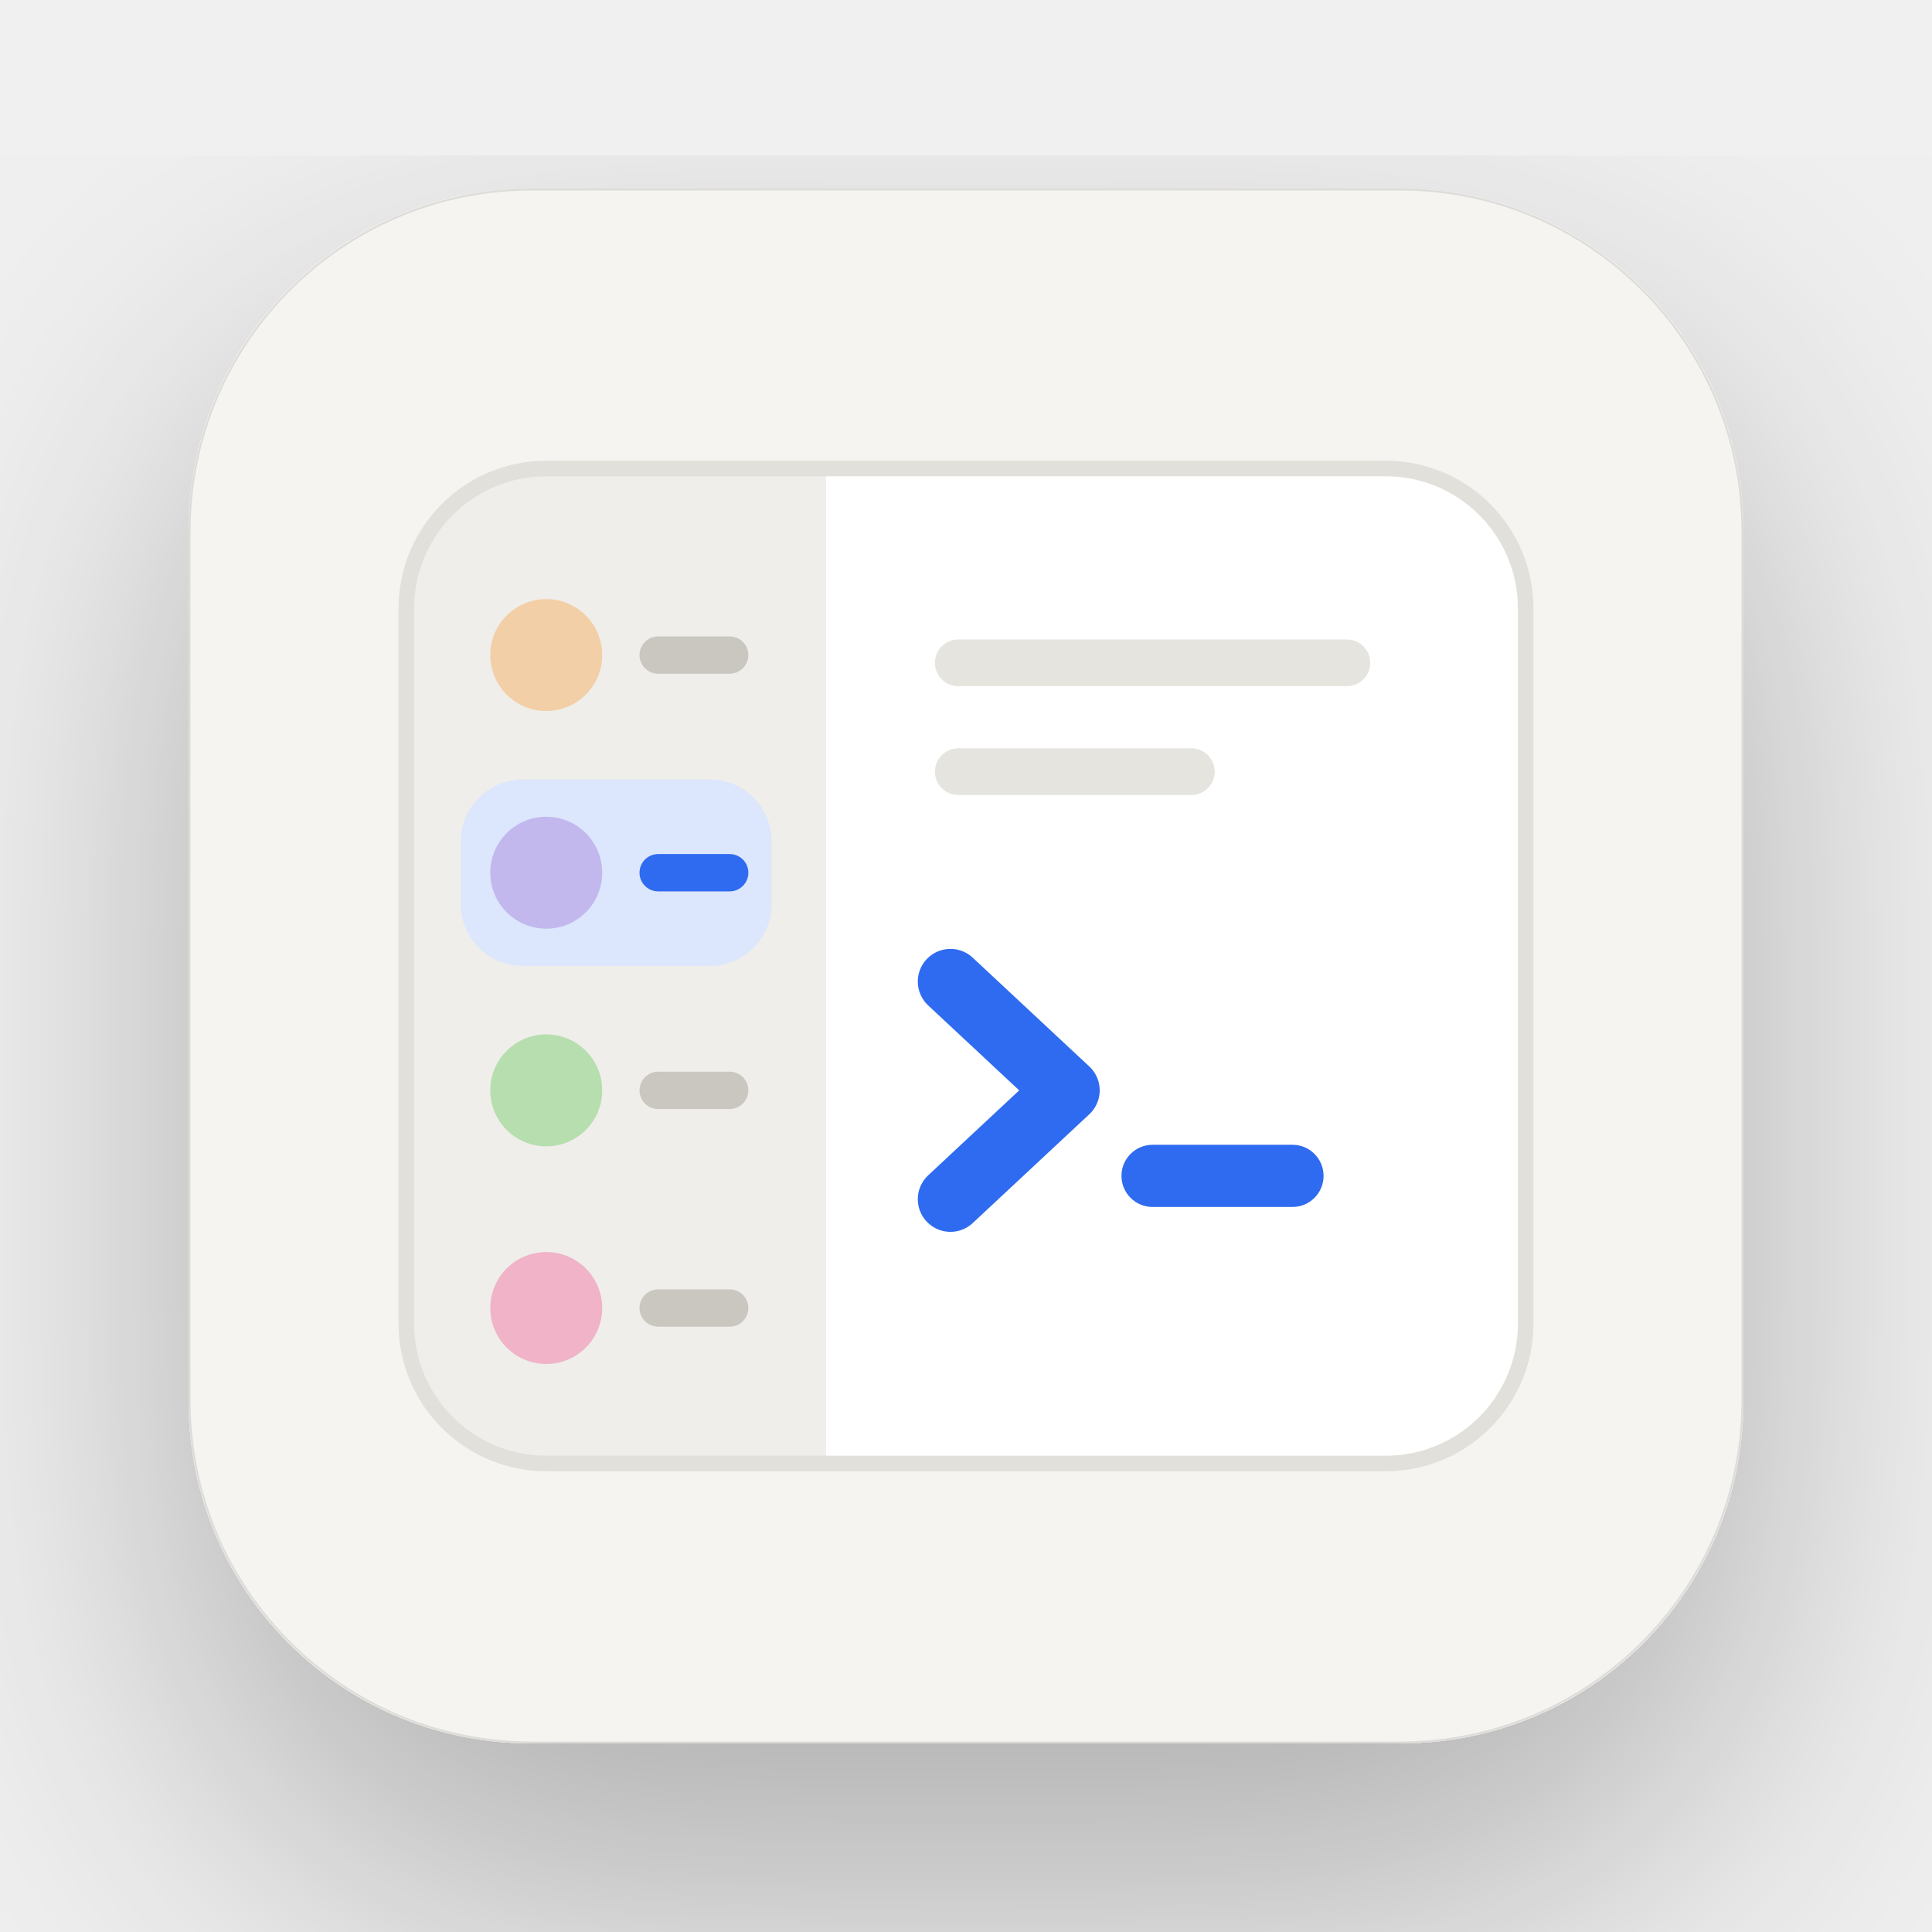
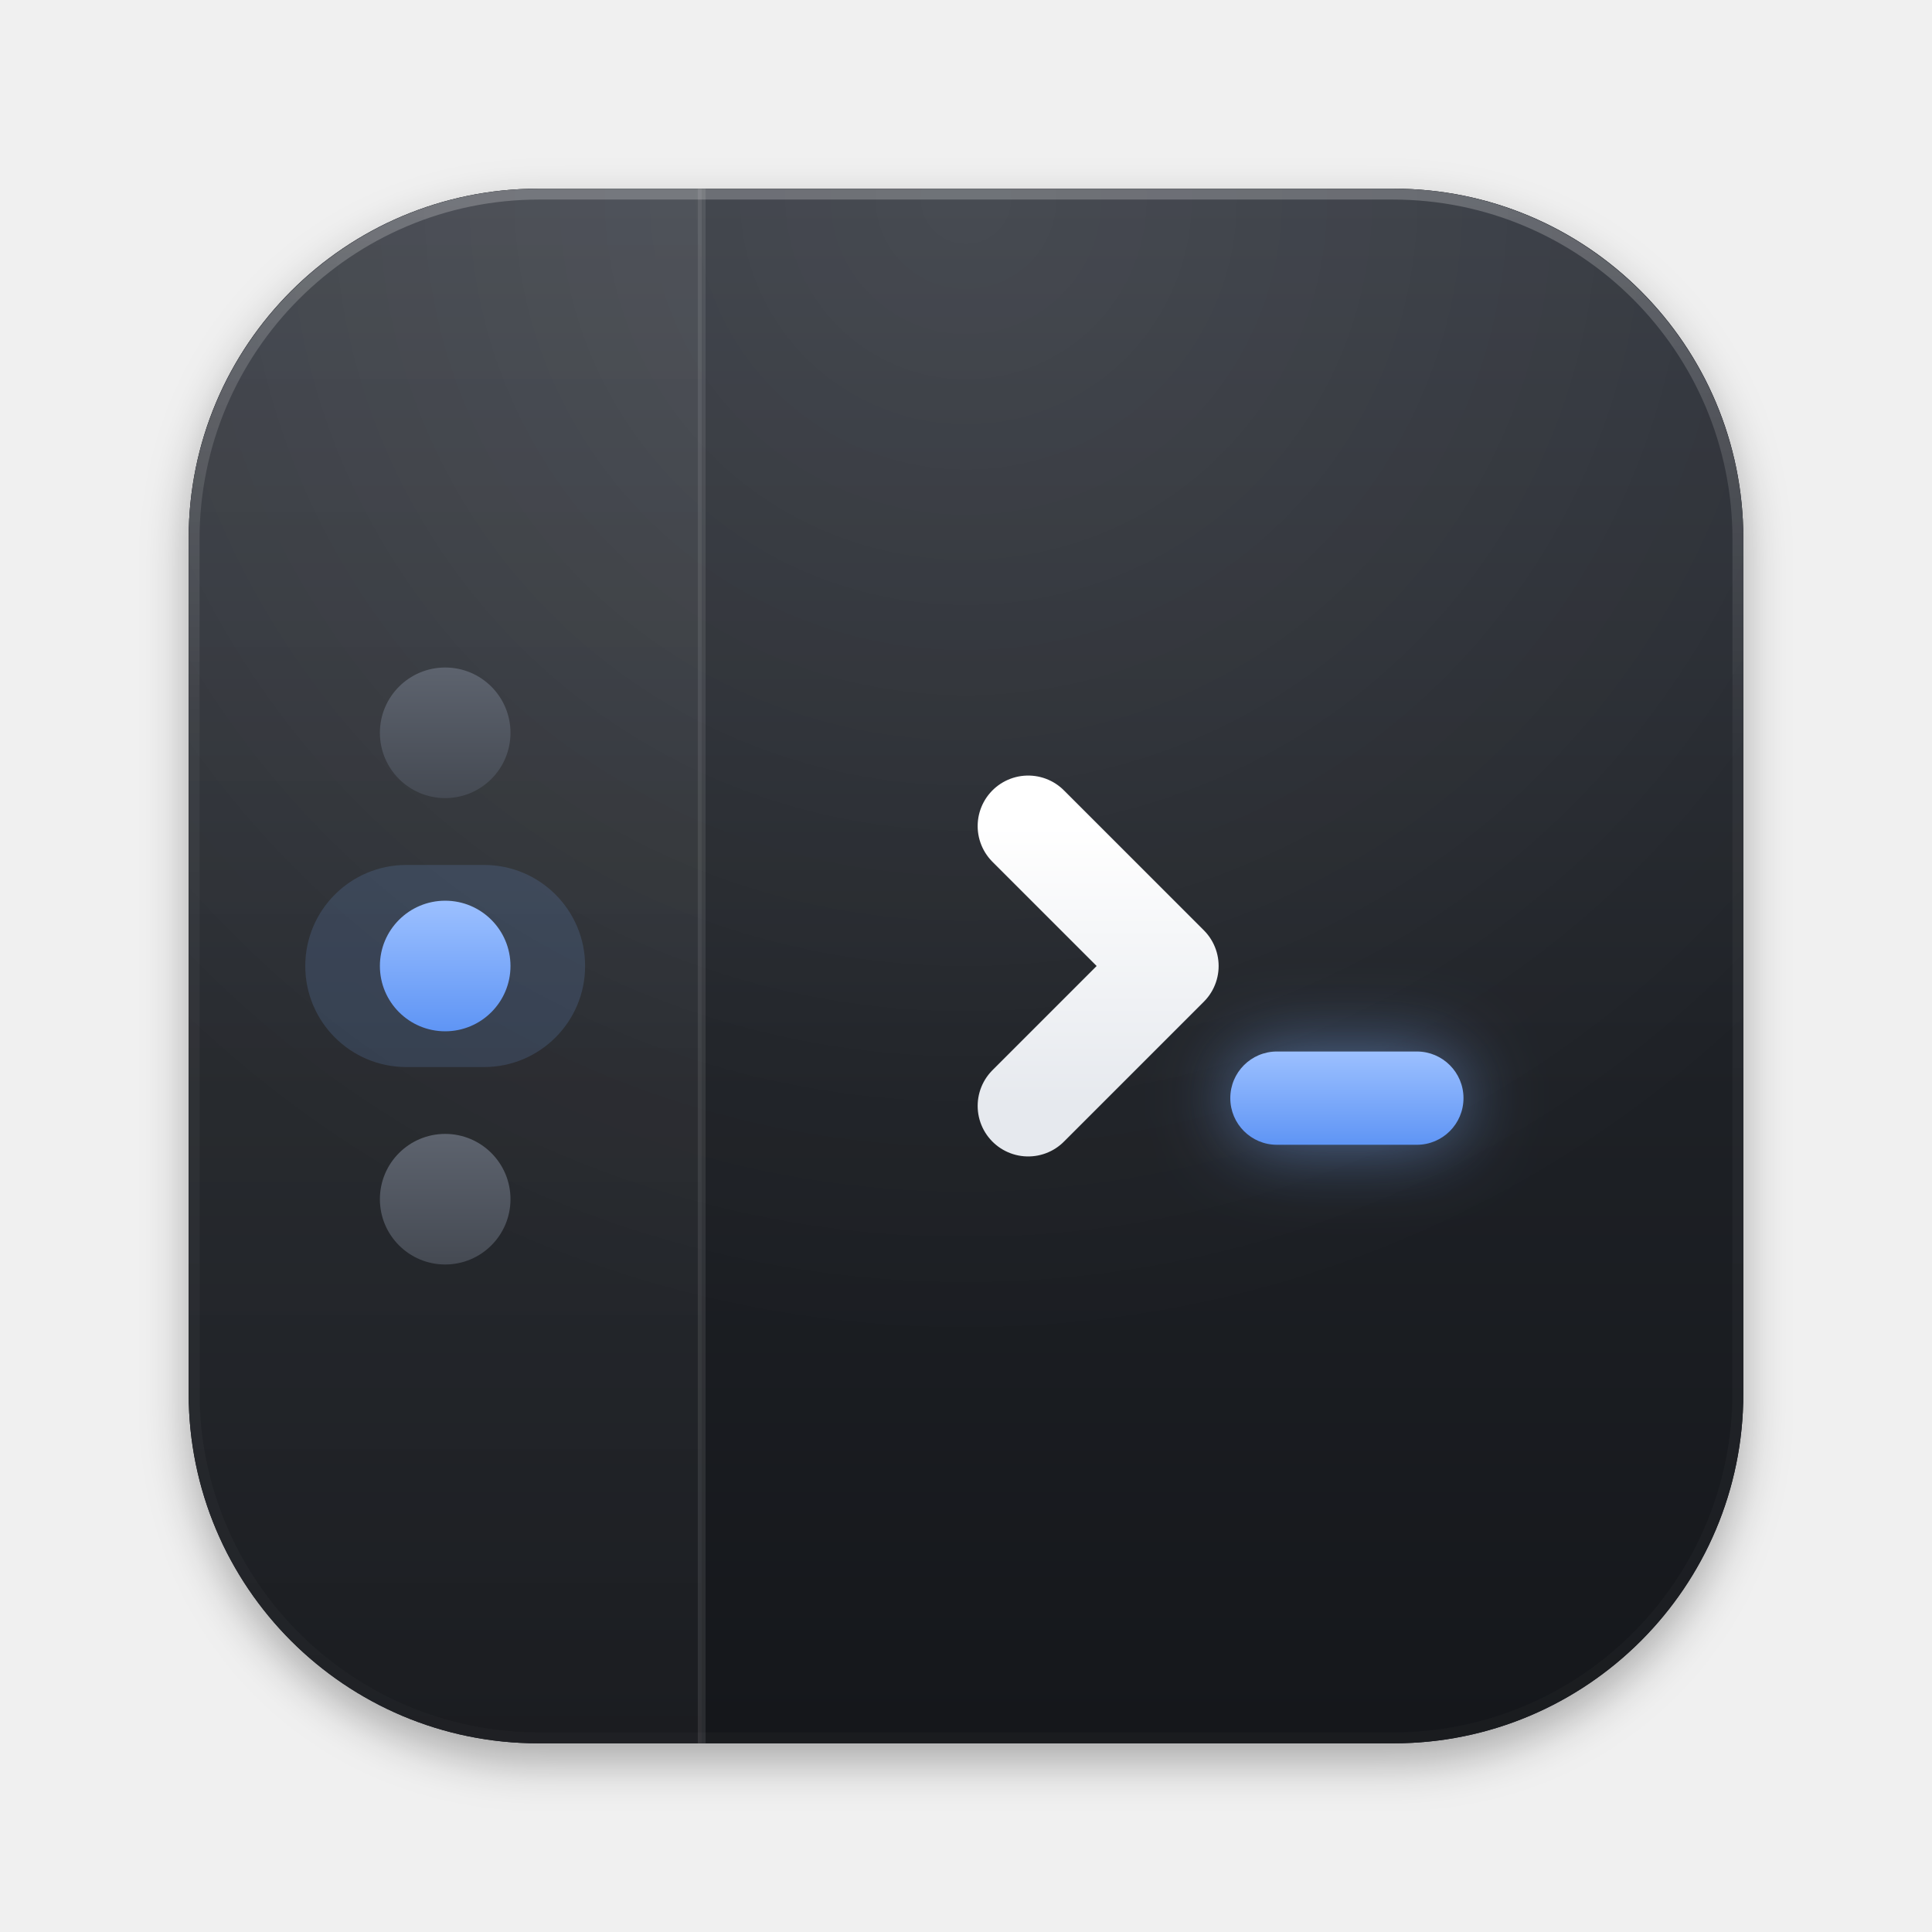
<svg xmlns="http://www.w3.org/2000/svg" viewBox="0 0 1024 1024" width="1024" height="1024">
  <defs>
+     <linearGradient id="ink" x1="0" y1="0" x2="0" y2="1">
+       <stop offset="0" stop-color="#33373f" />
+       <stop offset=".55" stop-color="#1e2126" />
+       <stop offset="1" stop-color="#15171b" />
+     </linearGradient>
+     <radialGradient id="toplight" cx=".5" cy="0" r=".75">
+       <stop offset="0" stop-color="#fff" stop-opacity=".10" />
+       <stop offset="1" stop-color="#fff" stop-opacity="0" />
+     </radialGradient>
+     <linearGradient id="rim" x1="0" y1="0" x2="0" y2="1">
+       <stop offset="0" stop-color="#fff" stop-opacity=".22" />
+       <stop offset=".35" stop-color="#fff" stop-opacity=".04" />
+       <stop offset="1" stop-color="#fff" stop-opacity=".02" />
+     </linearGradient>
+     <linearGradient id="side" x1="0" y1="0" x2="0" y2="1">
+       <stop offset="0" stop-color="#fff" stop-opacity=".07" />
+       <stop offset="1" stop-color="#fff" stop-opacity=".025" />
+     </linearGradient>
+     <linearGradient id="off" x1="0" y1="0" x2="0" y2="1">
+       <stop offset="0" stop-color="#5d636e" />
+       <stop offset="1" stop-color="#454a53" />
+     </linearGradient>
+     <linearGradient id="on" x1="0" y1="0" x2="0" y2="1">
+       <stop offset="0" stop-color="#9cc0ff" />
+       <stop offset="1" stop-color="#5f95f5" />
+     </linearGradient>
+     <linearGradient id="chev" x1="0" y1="0" x2="0" y2="1">
+       <stop offset="0" stop-color="#ffffff" />
+       <stop offset="1" stop-color="#e6e9ee" />
+     </linearGradient>
+     <filter id="glow" x="-50%" y="-100%" width="200%" height="300%">
+       <feGaussianBlur stdDeviation="2.4" />
+     </filter>
+     <clipPath id="sq">
+       <rect width="100" height="100" rx="22.5" />
+     </clipPath>
    <filter id="s" x="-20%" y="-20%" width="140%" height="140%">
-       <feDropShadow dx="0" dy="10" stdDeviation="12" flood-color="#000" flood-opacity="0.28" />
+       <feDropShadow dx="0" dy="10" stdDeviation="12" flood-color="#000" flood-opacity="0.3" />
    </filter>
  </defs>
-   <g transform="translate(100 100) scale(8.24)">
-     <rect width="100" height="100" rx="22" fill="#F5F4F1" filter="url(#s)" />
-     <rect x="0.06" y="0.06" width="99.88" height="99.88" rx="22" fill="none" stroke="#000" stroke-opacity="0.10" stroke-width="0.12" />
-     <rect x="14" y="18" width="72" height="64" rx="9" fill="#FFFFFF" />
-     <path d="M23 18 H41 V82 H23 A9 9 0 0 1 14 73 V27 A9 9 0 0 1 23 18 Z" fill="#EFEEEA" />
-     <rect x="14" y="18" width="72" height="64" rx="9" fill="none" stroke="#E2E0DA" stroke-width="1" />
-     <rect x="17.5" y="38" width="20" height="12" rx="4" fill="#DCE6FC" />
-     <circle cx="23" cy="30" r="3.6" fill="#F2CFA6" />
-     <rect x="29" y="28.8" width="7" height="2.4" rx="1.2" fill="#C9C7C0" />
-     <circle cx="23" cy="44" r="3.6" fill="#C2B8EE" />
-     <rect x="29" y="42.8" width="7" height="2.4" rx="1.2" fill="#2F6BF0" />
-     <circle cx="23" cy="58" r="3.6" fill="#B6DEAE" />
-     <rect x="29" y="56.8" width="7" height="2.4" rx="1.2" fill="#C9C7C0" />
-     <circle cx="23" cy="72" r="3.6" fill="#F0B3C7" />
-     <rect x="29" y="70.8" width="7" height="2.4" rx="1.2" fill="#C9C7C0" />
-     <rect x="48" y="29" width="28" height="3" rx="1.5" fill="#E6E4DE" />
-     <rect x="48" y="36" width="18" height="3" rx="1.5" fill="#E6E4DE" />
-     <path d="M49 51 L56.5 58 L49 65" stroke="#2F6BF0" stroke-width="4.2" fill="none" stroke-linecap="round" stroke-linejoin="round" />
-     <rect x="60" y="61.5" width="13" height="4" rx="2" fill="#2F6BF0" />
+   <rect x="100" y="100" width="824" height="824" rx="185.4" fill="#15171b" filter="url(#s)" />
+   <g transform="translate(100 100) scale(8.24)" clip-path="url(#sq)">
+     <rect width="100" height="100" fill="url(#ink)" />
+     <rect width="100" height="100" fill="url(#toplight)" />
+     <rect width="33" height="100" fill="url(#side)" />
+     <rect x="32.75" width=".5" height="100" fill="#fff" fill-opacity=".09" />
+     <rect x="7.5" y="43.5" width="18" height="13" rx="6.5" fill="#7cacf8" fill-opacity=".16" />
+     <circle cx="16.5" cy="35" r="4.2" fill="url(#off)" />
+     <circle cx="16.5" cy="50" r="4.2" fill="url(#on)" />
+     <circle cx="16.5" cy="65" r="4.2" fill="url(#off)" />
+     <rect x="67" y="55.5" width="15" height="6" rx="3" fill="#7cacf8" filter="url(#glow)" opacity=".55" />
+     <path d="M54 41 L63 50 L54 59" stroke="url(#chev)" stroke-width="6.5" fill="none" stroke-linecap="round" stroke-linejoin="round" />
+     <rect x="67" y="55.5" width="15" height="6" rx="3" fill="url(#on)" />
+     <rect x=".35" y=".35" width="99.3" height="99.3" rx="22.2" fill="none" stroke="url(#rim)" stroke-width=".7" />
  </g>
</svg>
